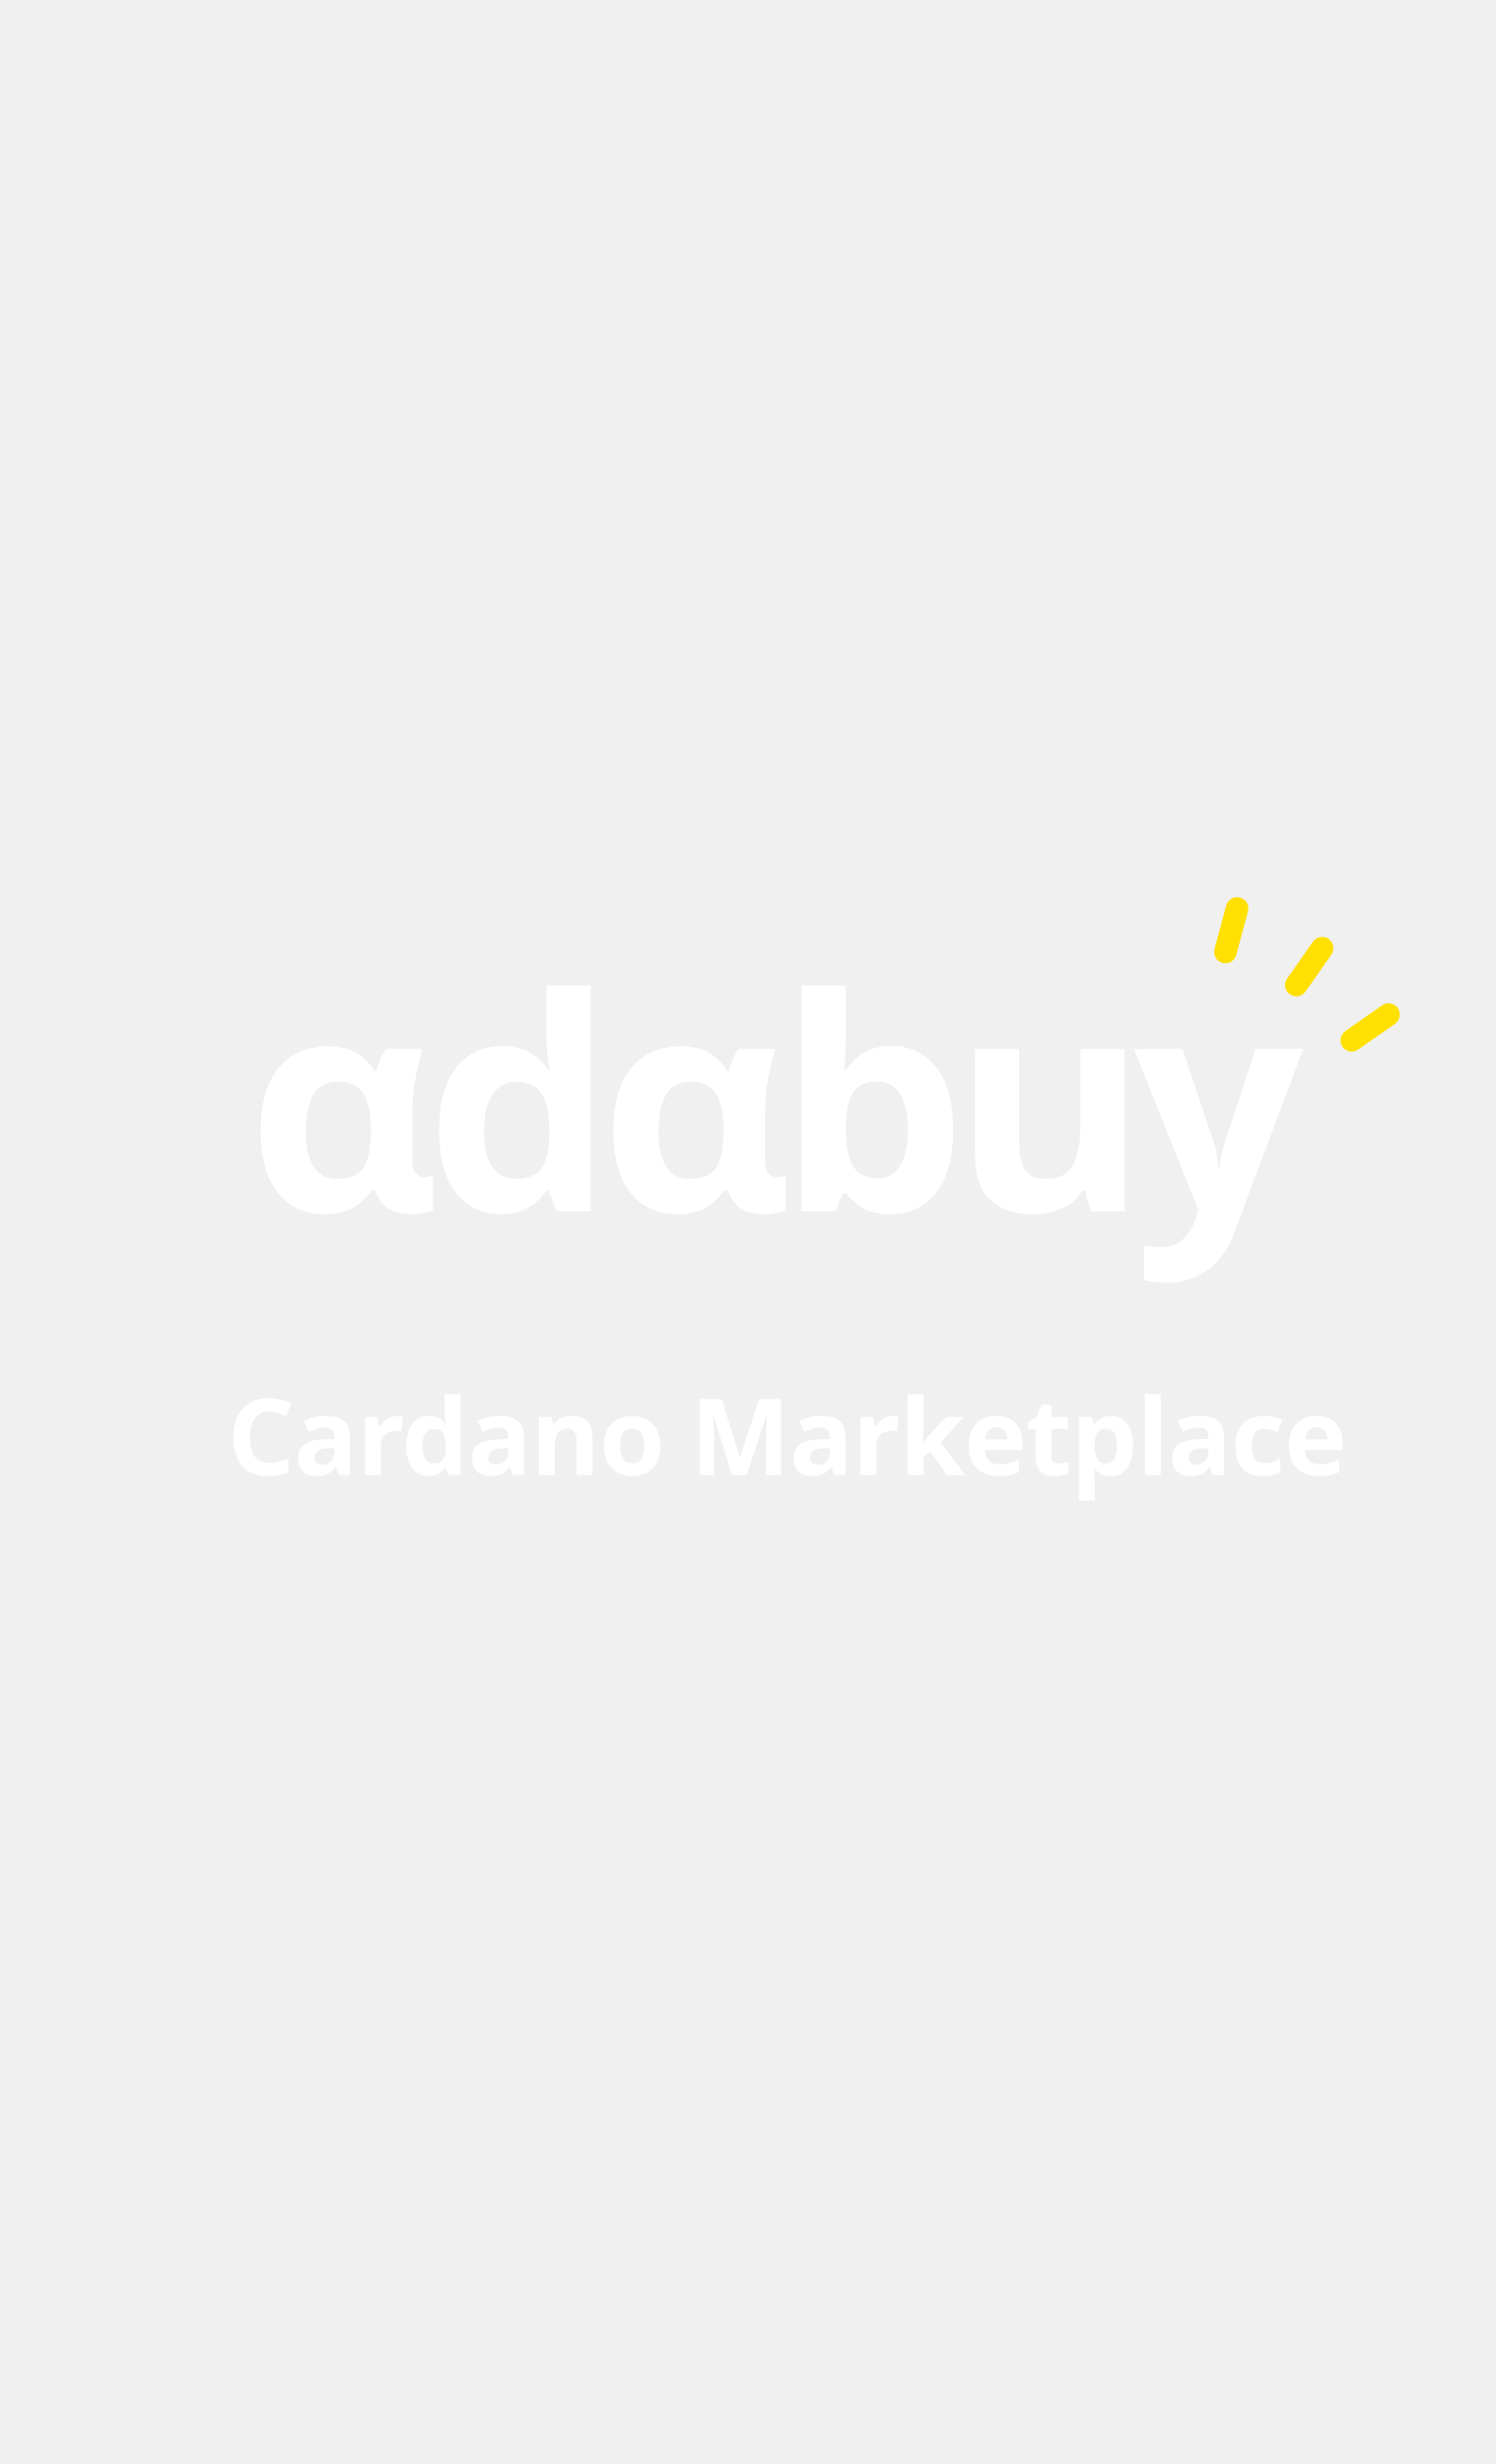
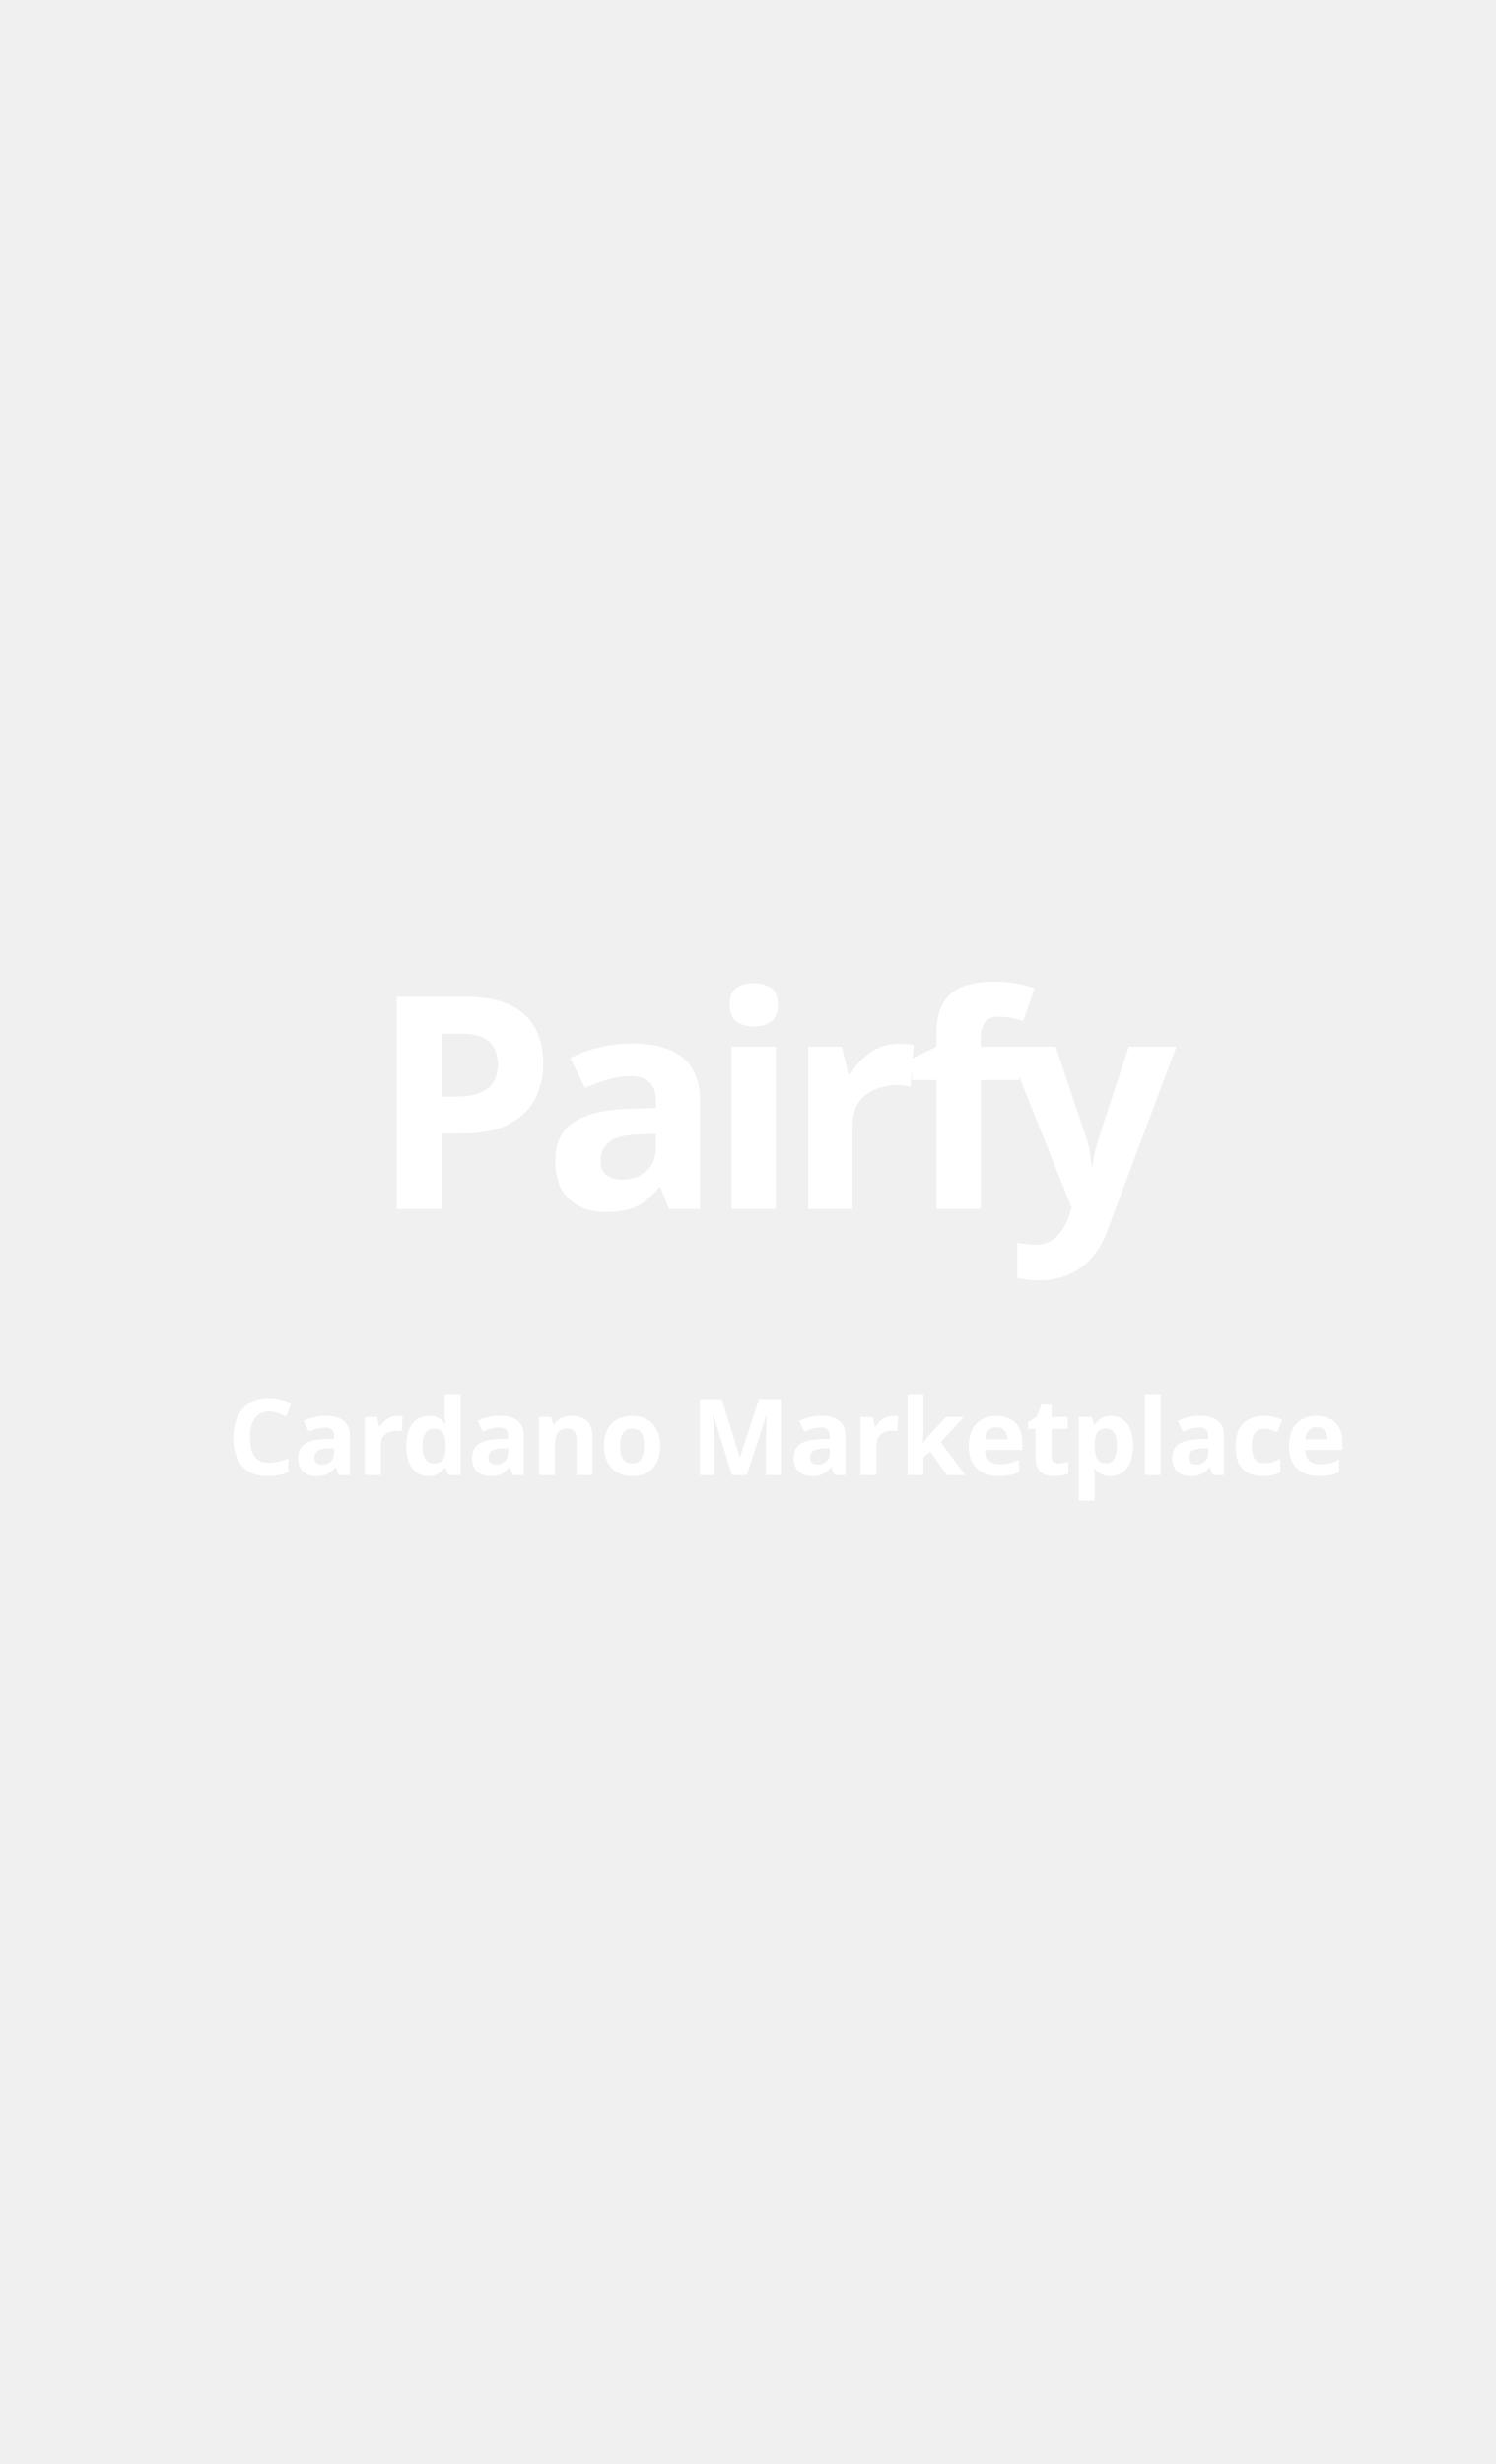
<svg xmlns="http://www.w3.org/2000/svg" width="1020px" height="1680px" viewBox="0 0 1020 1680" version="1.1" id="SVGRoot">
  <defs id="defs5719">
+     <rect x="-52.464" y="-547.158" width="1451.237" height="2134.42" id="rect5614" />
    <rect x="-329.025" y="579.225" width="1460.697" height="830.259" id="rect4" />
    <rect x="137.477" y="756.994" width="797.702" height="99.119" id="rect29995" />
  </defs>
  <g id="layer1">
-     <text xml:space="preserve" style="font-style:normal;font-variant:normal;font-weight:normal;font-stretch:normal;font-size:202.703px;line-height:0;font-family:Manrope;-inkscape-font-specification:Manrope;letter-spacing:-9.502px;display:inline;fill:#ffffff;stroke:#ff9a00;stroke-width:0;stroke-linecap:round;stroke-linejoin:round;stroke-dasharray:none;paint-order:stroke fill markers" x="168.631" y="825.917" id="text2">
-       <tspan id="tspan2" x="168.631" y="825.917" style="font-style:normal;font-variant:normal;font-weight:800;font-stretch:normal;font-size:202.703px;font-family:Manrope;-inkscape-font-specification:'Manrope Ultra-Bold';fill:#ffffff;fill-opacity:1;stroke:none;stroke-width:0">αdαbuy</tspan>
+     <text xml:space="preserve" style="font-style:normal;font-variant:normal;font-weight:normal;font-stretch:normal;font-size:202.703px;line-height:0;font-family:Manrope;-inkscape-font-specification:Manrope;letter-spacing:-9.502px;display:inline;fill:#ffffff;stroke:#ff9a00;stroke-width:0;stroke-linecap:round;stroke-linejoin:round;stroke-dasharray:none;paint-order:stroke fill markers" x="252.272" y="824.354" id="text2">
+       <tspan id="tspan2" x="252.272" y="824.354" style="font-style:normal;font-variant:normal;font-weight:800;font-stretch:normal;font-size:202.703px;font-family:Manrope;-inkscape-font-specification:'Manrope Ultra-Bold';fill:#ffffff;fill-opacity:1;stroke:none;stroke-width:0">Pairfy</tspan>
    </text>
    <text xml:space="preserve" id="text29993" style="font-style:normal;font-weight:normal;font-size:40px;line-height:1.25;font-family:sans-serif;white-space:pre;shape-inside:url(#rect29995);display:inline;fill:#000000;fill-opacity:1;stroke:none" />
    <text xml:space="preserve" style="font-weight:800;font-size:32px;line-height:0;font-family:Manrope;-inkscape-font-specification:'Manrope Ultra-Bold';letter-spacing:-1px;fill:#ffffff;stroke-width:0;stroke-linecap:round;stroke-linejoin:round;paint-order:stroke fill markers" x="463.739" y="1378.231" id="text1">
      <tspan id="tspan1" x="463.739" y="1378.231" />
    </text>
    <text xml:space="preserve" style="font-weight:800;font-size:72.517px;line-height:0;font-family:Manrope;-inkscape-font-specification:'Manrope Ultra-Bold';letter-spacing:-0.85px;fill:#ffffff;stroke-width:0;stroke-linecap:round;stroke-linejoin:round;paint-order:stroke fill markers" x="154.897" y="1005.727" id="text3">
      <tspan id="tspan3" x="154.897" y="1005.727" style="font-size:72.517px;fill:#ffffff;stroke-width:0">Cardano Marketplace</tspan>
    </text>
    <text xml:space="preserve" id="text4" style="fill:#f2f2f2;paint-order:stroke fill markers;-inkscape-font-specification:'Manrope Ultra-Bold';font-family:Manrope;font-size:85.333px;line-height:0;letter-spacing:-1px;stroke-width:0;stroke-linejoin:round;stroke-linecap:round;font-weight:800;white-space:pre;shape-inside:url(#rect4)" />
-     <path style="fill:#ffe000;fill-opacity:1;stroke-width:1.92" d="m 951.232,698.033 -25.165,17.622 a 7.68,7.68 0 0 1 -8.809,-12.582 l 25.165,-17.622 a 7.679,7.679 0 1 1 8.809,12.582 z" id="path1420" />
-     <path style="fill:#ffe000;fill-opacity:1;stroke-width:1.92" d="m 877.649,667.237 17.622,-25.165 a 7.679,7.679 0 1 1 12.582,8.809 l -17.622,25.165 a 7.679,7.679 0 0 1 -12.582,-8.809 z" id="path1418" />
-     <path style="fill:#ffe000;fill-opacity:1;stroke-width:1.92" d="m 828.173,647.108 7.952,-29.673 a 7.679,7.679 0 1 1 14.835,3.975 l -7.952,29.673 a 7.679,7.679 0 1 1 -14.836,-3.975 z" id="path1416" />
+     <text xml:space="preserve" id="text5612" style="line-height:1.25;font-family:'IBM Plex Sans';font-size:40px;-inkscape-font-specification:'IBM Plex Sans';white-space:pre;shape-inside:url(#rect5614)" />
  </g>
</svg>
